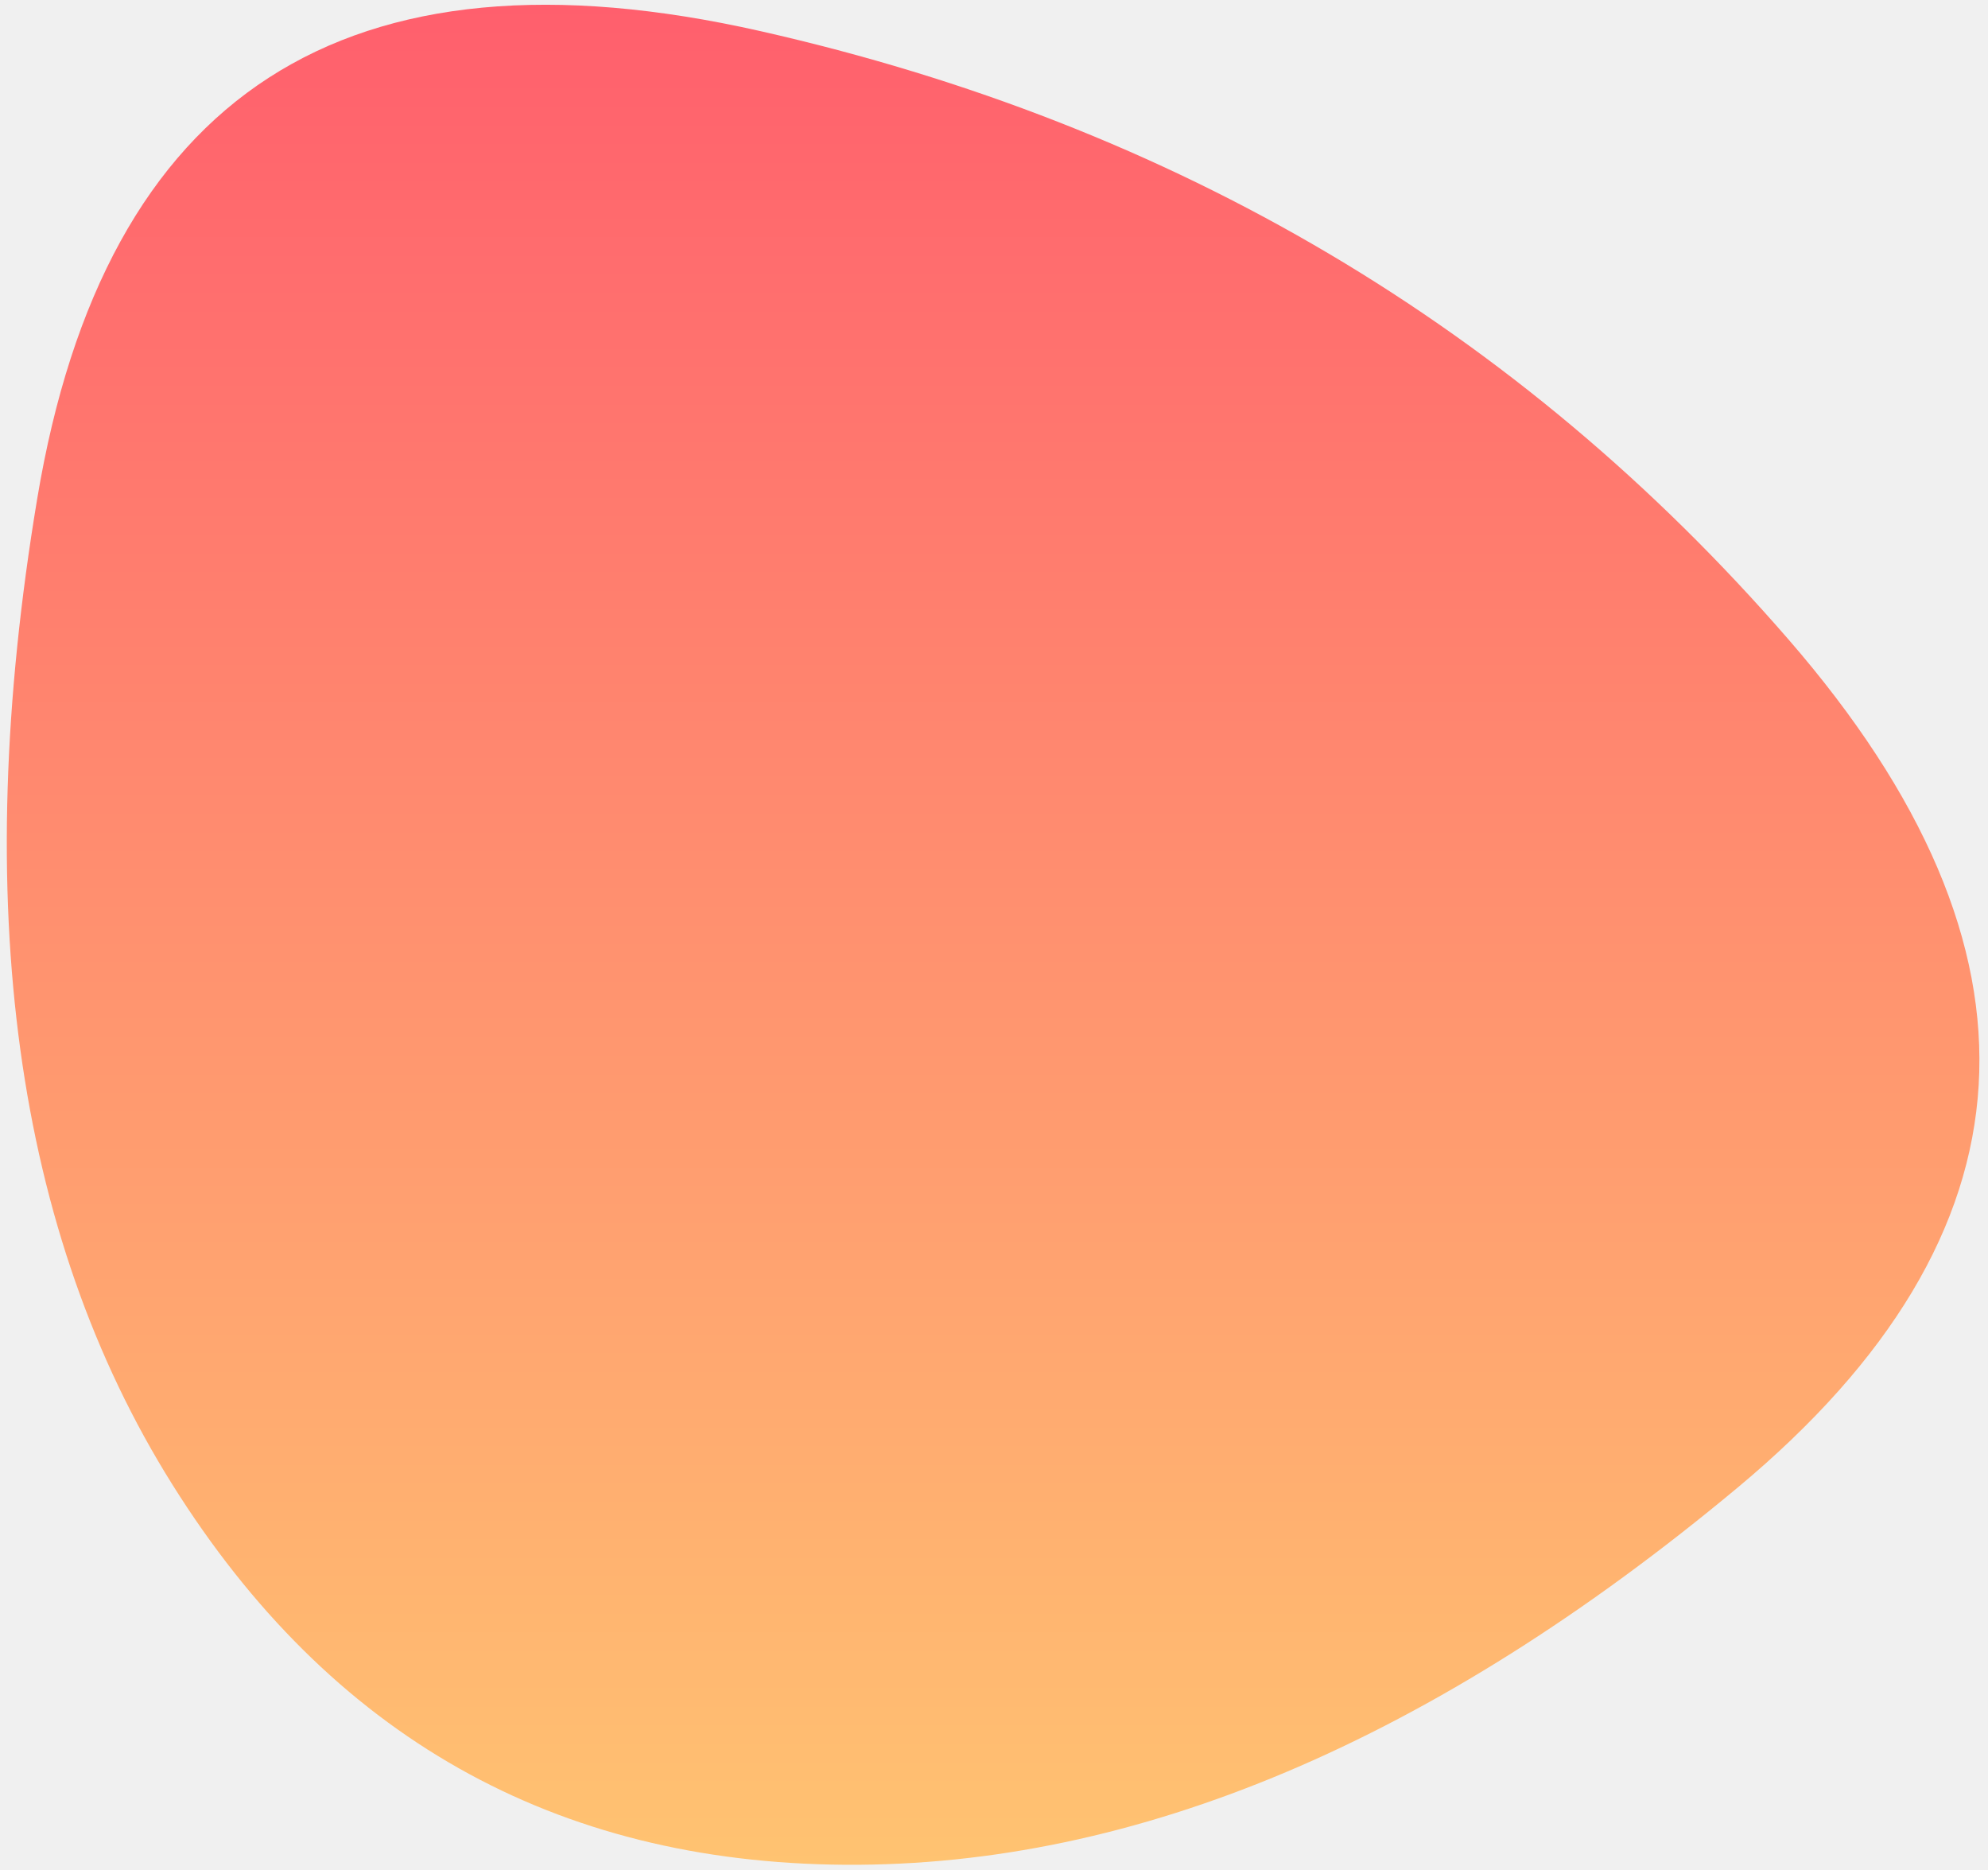
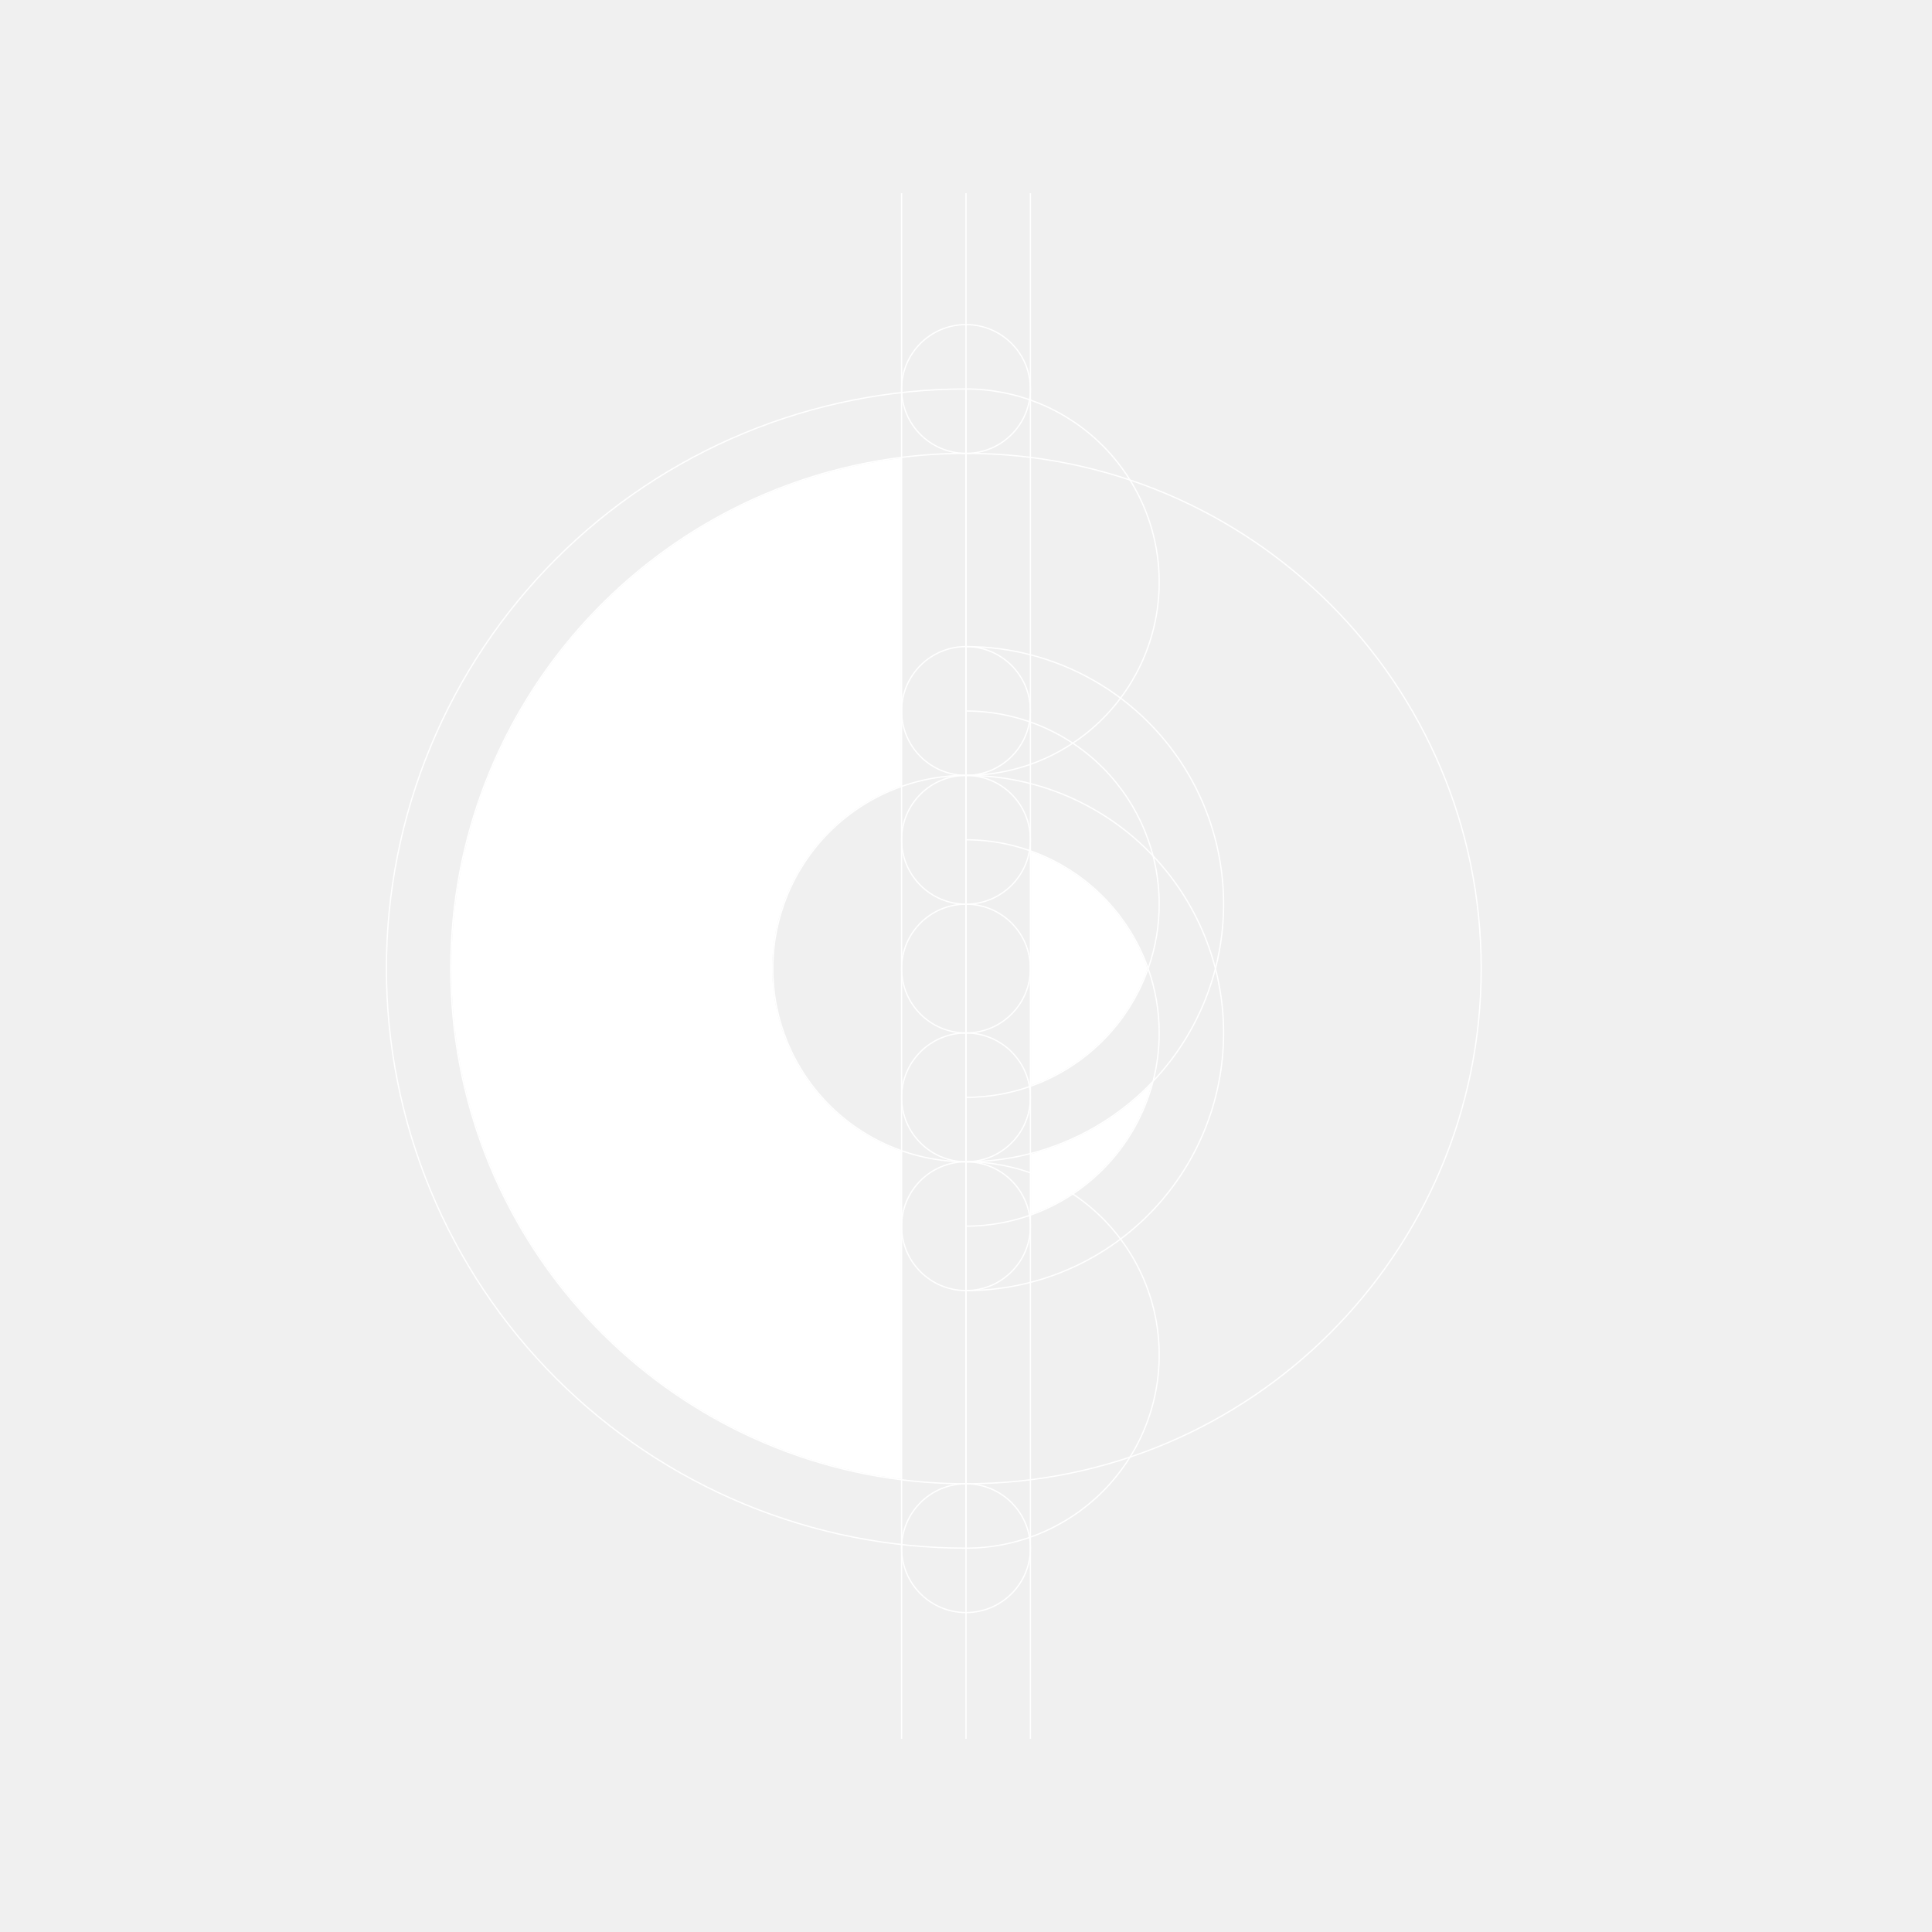
- <svg xmlns="http://www.w3.org/2000/svg" width="117" height="110" viewBox="0 0 117 110" fill="none">
-   <path d="M102.282 87.513C84.385 102.427 66.874 109.829 49.75 109.719C32.626 109.608 19.424 102.151 10.144 87.347C0.864 72.543 -1.787 53.209 2.19 29.346C6.167 5.483 20.363 -3.686 44.779 1.837C69.194 7.361 89.356 19.293 105.265 37.632C121.174 55.971 120.18 72.598 102.282 87.513Z" fill="url(#paint0_linear)" />
-   <defs>
-     <linearGradient id="paint0_linear" x1="0.4" y1="0.28" x2="0.4" y2="109.72" gradientUnits="userSpaceOnUse">
-       <stop stop-color="#FF5F6D" />
-       <stop offset="1" stop-color="#FFC371" />
-     </linearGradient>
-   </defs>
+ <svg xmlns="http://www.w3.org/2000/svg" width="1500" height="1500" viewBox="0 0 1500 1500" fill="none">
+   <path d="M750 302C690.905 302 632.389 313.64 577.792 336.254C523.196 358.869 473.588 392.016 431.802 433.802C390.016 475.588 356.869 525.196 334.254 579.792C311.64 634.389 300 692.905 300 752C300 811.095 311.64 869.611 334.254 924.208C356.869 978.804 390.016 1028.41 431.802 1070.2C473.588 1111.98 523.196 1145.13 577.792 1167.75C632.389 1190.36 690.905 1202 750 1202L750 752L750 302Z" stroke="white" />
+   <path d="M750 602C769.698 602 789.204 598.12 807.403 590.582C825.601 583.044 842.137 571.995 856.066 558.066C869.995 544.137 881.044 527.601 888.582 509.403C896.12 491.204 900 471.698 900 452C900 432.302 896.12 412.796 888.582 394.597C881.044 376.399 869.995 359.863 856.066 345.934C842.137 332.005 825.601 320.956 807.403 313.418C789.204 305.88 769.698 302 750 302L750 452L750 602Z" stroke="white" />
+   <path d="M750 1202C769.698 1202 789.204 1198.12 807.403 1190.58C825.601 1183.04 842.137 1171.99 856.066 1158.07C869.995 1144.14 881.044 1127.6 888.582 1109.4C896.12 1091.2 900 1071.7 900 1052C900 1032.3 896.12 1012.8 888.582 994.597C881.044 976.399 869.995 959.863 856.066 945.934C842.137 932.005 825.601 920.956 807.403 913.418C789.204 905.88 769.698 902 750 902L750 1052L750 1202Z" stroke="white" />
+   <path d="M750 150V1350" stroke="white" />
+   <circle cx="750" cy="552" r="50" stroke="white" />
+   <circle cx="750" cy="652" r="50" stroke="white" />
+   <circle cx="750" cy="752" r="50" stroke="white" />
+   <circle cx="750" cy="852" r="50" stroke="white" />
+   <circle cx="750" cy="952" r="50" stroke="white" />
+   <path d="M750 602C803.043 602 853.914 623.071 891.421 660.579C928.929 698.086 950 748.957 950 802C950 855.043 928.929 905.914 891.421 943.421C853.914 980.929 803.043 1002 750 1002L750 802V602Z" stroke="white" />
+   <path d="M800.5 507.967C834.743 516.88 866.328 534.777 891.775 560.225C929.376 597.826 950.5 648.824 950.5 702C950.5 753.303 930.837 802.577 895.686 839.751C889.009 865.514 875.56 889.28 856.42 908.42C840.481 924.358 821.336 936.351 800.5 943.773V1350H799.5V944.124C783.732 949.616 767.015 952.5 750 952.5H749.5V501.5H750C766.837 501.5 783.456 503.62 799.5 507.708V150H800.5V507.967ZM799.5 896.291C783.614 900.339 767.166 902.457 750.5 902.498V951.497C767.347 951.441 783.894 948.539 799.5 943.063V896.291ZM894.253 841.251C893.435 842.098 892.61 842.94 891.775 843.774C866.328 869.222 834.743 887.119 800.5 896.032V942.71C821.067 935.329 839.966 923.46 855.713 907.713C874.292 889.134 887.472 866.168 894.253 841.251ZM799.5 844.124C783.886 849.562 767.342 852.44 750.5 852.496V901.498C767.169 901.456 783.618 899.326 799.5 895.258V844.124ZM891.412 753.497C883.965 773.946 872.104 792.736 856.42 808.42C840.481 824.358 821.336 836.351 800.5 843.773V894.998C834.474 886.107 865.809 868.326 891.067 843.067C892.325 841.81 893.562 840.537 894.782 839.25C897.888 827.181 899.5 814.674 899.5 802C899.5 785.339 896.717 768.964 891.412 753.497ZM750.5 851.497C767.347 851.441 783.894 848.539 799.5 843.063V660.937C784.466 655.661 768.557 652.776 752.349 652.521L750.5 652.504V851.497ZM800.5 842.71C821.067 835.329 839.966 823.46 855.713 807.713C871.587 791.839 883.521 772.761 890.889 752C883.521 731.239 871.587 712.161 855.713 696.287C839.966 680.54 821.067 668.671 800.5 661.29V842.71ZM800.5 560.226C821.336 567.648 840.481 579.642 856.42 595.58C884.644 623.804 900.5 662.085 900.5 702C900.5 719.195 897.554 736.085 891.948 752C897.554 767.915 900.5 784.805 900.5 802C900.5 814.148 899.028 826.144 896.188 837.752C930.393 800.92 949.5 752.446 949.5 702C949.5 649.089 928.481 598.346 891.067 560.933C865.809 535.674 834.475 517.891 800.5 509.001V560.226ZM800.5 660.226C821.336 667.648 840.481 679.642 856.42 695.58C872.103 711.264 883.965 730.053 891.412 750.502C896.717 735.035 899.5 718.661 899.5 702C899.5 662.35 883.75 624.324 855.713 596.287C839.966 580.54 821.067 568.671 800.5 561.29V660.226ZM750.5 651.503C767.342 651.559 783.886 654.437 799.5 659.875V560.937C783.894 555.461 767.347 552.56 750.5 552.504V651.503ZM750.5 551.503C767.342 551.559 783.886 554.437 799.5 559.875V508.741C783.618 504.673 767.169 502.544 750.5 502.502V551.503Z" fill="white" />
+   <path d="M800.5 842.71C821.067 835.329 839.966 823.46 855.713 807.713C871.587 791.839 883.521 772.761 890.889 752C883.521 731.239 871.587 712.161 855.713 696.287C839.966 680.54 821.067 668.671 800.5 661.29V842.71Z" fill="white" />
+   <path d="M894.253 841.251C893.435 842.098 892.61 842.94 891.775 843.774C866.328 869.222 834.743 887.119 800.5 896.032V942.71C821.067 935.329 839.966 923.46 855.713 907.713C874.292 889.134 887.472 866.168 894.253 841.251Z" fill="white" />
+   <path d="M700.5 354.53C716.72 352.531 733.24 351.5 750 351.5C971.19 351.5 1150.5 530.81 1150.5 752C1150.5 973.19 971.19 1152.5 750 1152.5C733.24 1152.5 716.72 1151.47 700.5 1149.47V1350H699.5V1149.34C502.15 1124.51 349.5 956.085 349.5 752C349.5 547.915 502.15 379.484 699.5 354.654V150H700.5V354.53ZM750 352.5C733.239 352.5 716.719 353.534 700.5 355.538V609.875C716.268 604.383 732.985 601.5 750 601.5H750.5V902.5H750C732.985 902.5 716.268 899.616 700.5 894.124V1148.46C716.719 1150.47 733.239 1151.5 750 1151.5C970.638 1151.5 1149.5 972.638 1149.5 752C1149.5 531.362 970.638 352.5 750 352.5ZM699.5 355.662C502.704 380.486 350.5 548.468 350.5 752C350.5 955.532 502.704 1123.51 699.5 1148.34V893.773C678.664 886.351 659.519 874.358 643.58 858.42C615.356 830.196 599.5 791.915 599.5 752C599.5 712.085 615.356 673.804 643.58 645.58C659.519 629.642 678.664 617.648 699.5 610.226V355.662ZM749.5 602.503C732.653 602.559 716.106 605.46 700.5 610.936V893.062C716.106 898.538 732.652 901.44 749.5 901.496V602.503ZM699.5 611.289C678.933 618.67 660.034 630.54 644.287 646.287C616.25 674.324 600.5 712.35 600.5 752C600.5 791.65 616.25 829.676 644.287 857.713C660.034 873.46 678.933 885.328 699.5 892.709V611.289Z" fill="white" />
+   <path d="M699.5 355.662C502.704 380.486 350.5 548.468 350.5 752C350.5 955.532 502.704 1123.51 699.5 1148.34V893.773C678.664 886.351 659.519 874.358 643.58 858.42C615.356 830.196 599.5 791.915 599.5 752C599.5 712.085 615.356 673.804 643.58 645.58C659.519 629.642 678.664 617.648 699.5 610.226V355.662Z" fill="white" />
+   <circle cx="750" cy="302" r="50" stroke="white" />
+   <circle cx="750" cy="1202" r="50" stroke="white" />
</svg>
